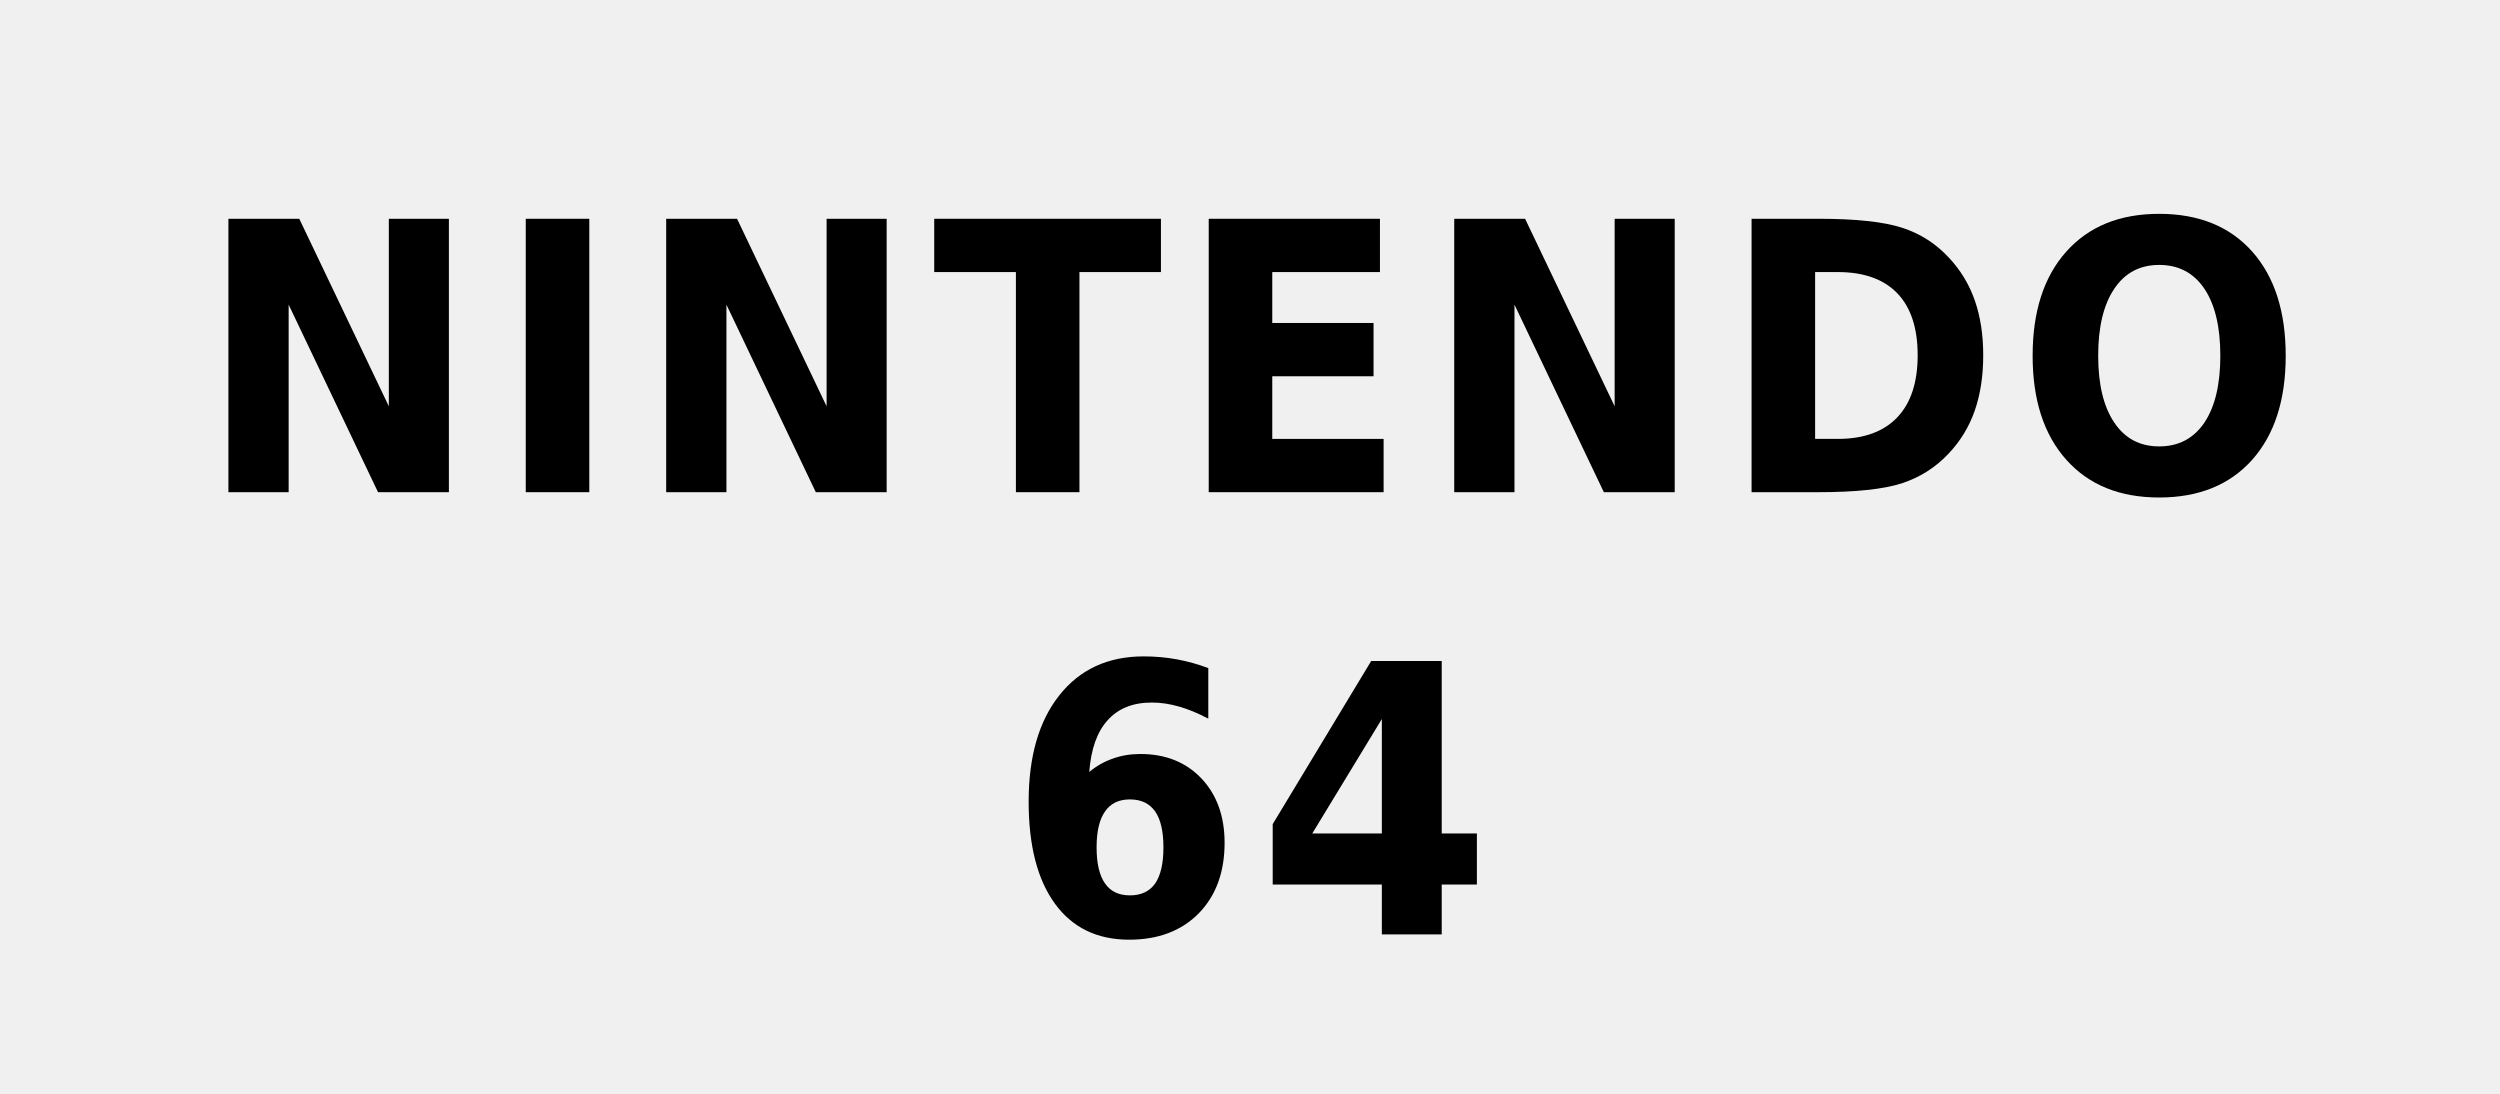
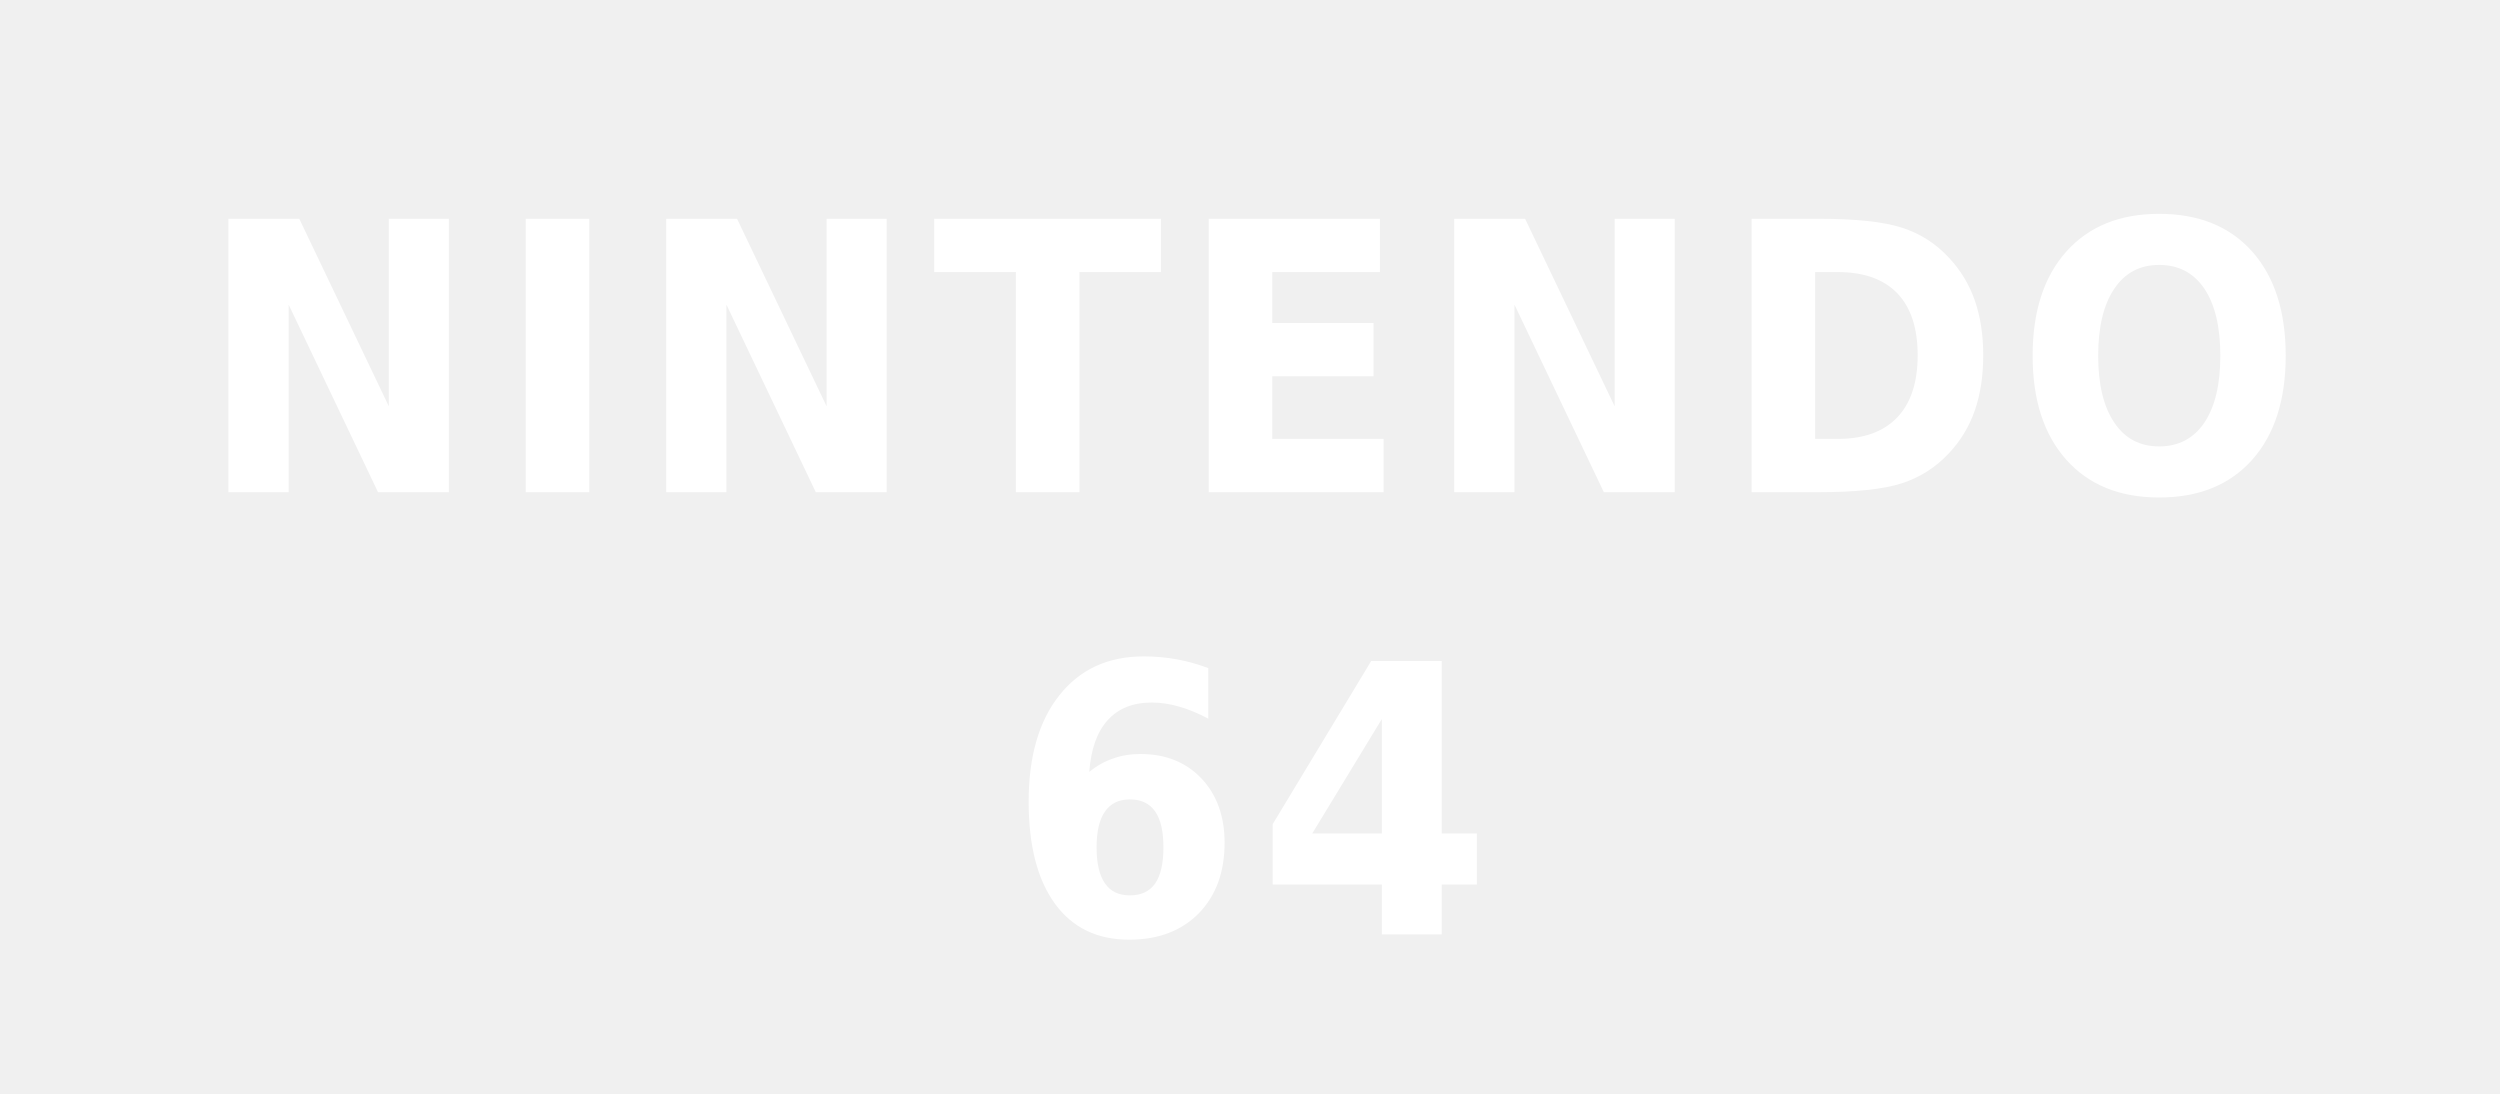
- <svg xmlns="http://www.w3.org/2000/svg" viewBox="0 0 640 280" width="640" height="280" fill="currentColor">
+ <svg xmlns="http://www.w3.org/2000/svg" viewBox="0 0 640 280" width="640" height="280" fill="#fff">
  <path transform="translate(50.55 126) scale(0.04688)" d="M169 -1493L556 -1493L1045 -469L1045 -1493L1373 -1493L1373 0L986 0L498 -1024L498 0L169 0L169 -1493Z" />
  <path transform="translate(126.67 126) scale(0.04688)" d="M169 -1493L516 -1493L516 0L169 0L169 -1493Z" />
  <path transform="translate(162.62 126) scale(0.04688)" d="M169 -1493L556 -1493L1045 -469L1045 -1493L1373 -1493L1373 0L986 0L498 -1024L498 0L169 0L169 -1493Z" />
  <path transform="translate(238.74 126) scale(0.04688)" d="M9 -1493L1247 -1493L1247 -1202L802 -1202L802 0L455 0L455 -1202L9 -1202L9 -1493Z" />
  <path transform="translate(301.51 126) scale(0.04688)" d="M169 -1493L1104 -1493L1104 -1202L516 -1202L516 -924L1069 -924L1069 -633L516 -633L516 -291L1124 -291L1124 0L169 0L169 -1493Z" />
  <path transform="translate(364.36 126) scale(0.04688)" d="M169 -1493L556 -1493L1045 -469L1045 -1493L1373 -1493L1373 0L986 0L498 -1024L498 0L169 0L169 -1493Z" />
  <path transform="translate(440.48 126) scale(0.04688)" d="M516 -1202L516 -291L640 -291Q852 -291 964 -408Q1076 -525 1076 -748Q1076 -970 965 -1086Q853 -1202 640 -1202L516 -1202ZM169 -1493L535 -1493Q841 -1493 991 -1444Q1140 -1396 1247 -1280Q1342 -1179 1388 -1047Q1434 -915 1434 -748Q1434 -579 1388 -446Q1342 -314 1247 -213Q1139 -97 988 -48Q837 0 535 0L169 0L169 -1493Z" />
  <path transform="translate(516.04 126) scale(0.04688)" d="M783 -1241Q625 -1241 538 -1111Q450 -981 450 -745Q450 -510 538 -380Q625 -250 783 -250Q942 -250 1030 -380Q1117 -510 1117 -745Q1117 -981 1030 -1111Q942 -1241 783 -1241ZM783 -1520Q1107 -1520 1291 -1314Q1474 -1108 1474 -745Q1474 -383 1291 -177Q1107 29 783 29Q460 29 276 -177Q92 -383 92 -745Q92 -1108 276 -1314Q460 -1520 783 -1520Z" />
  <path transform="translate(257.99 239.2) scale(0.04688)" d="M667 -737Q576 -737 531 -671Q485 -606 485 -475Q485 -344 531 -278Q576 -213 667 -213Q759 -213 805 -278Q850 -344 850 -475Q850 -606 805 -671Q759 -737 667 -737ZM1095 -1454L1095 -1178Q1010 -1223 935 -1244Q859 -1266 787 -1266Q632 -1266 546 -1170Q459 -1075 445 -887Q504 -936 574 -960Q643 -985 724 -985Q931 -985 1058 -851Q1184 -717 1184 -500Q1184 -260 1043 -115Q901 29 663 29Q401 29 258 -167Q114 -364 114 -725Q114 -1095 282 -1306Q450 -1518 742 -1518Q835 -1518 923 -1502Q1010 -1486 1095 -1454Z" />
  <path transform="translate(321.92 239.2) scale(0.04688)" d="M679 -1176L299 -551L679 -551L679 -1176ZM621 -1493L1006 -1493L1006 -551L1198 -551L1198 -272L1006 -272L1006 0L679 0L679 -272L83 -272L83 -602L621 -1493Z" />
</svg>
